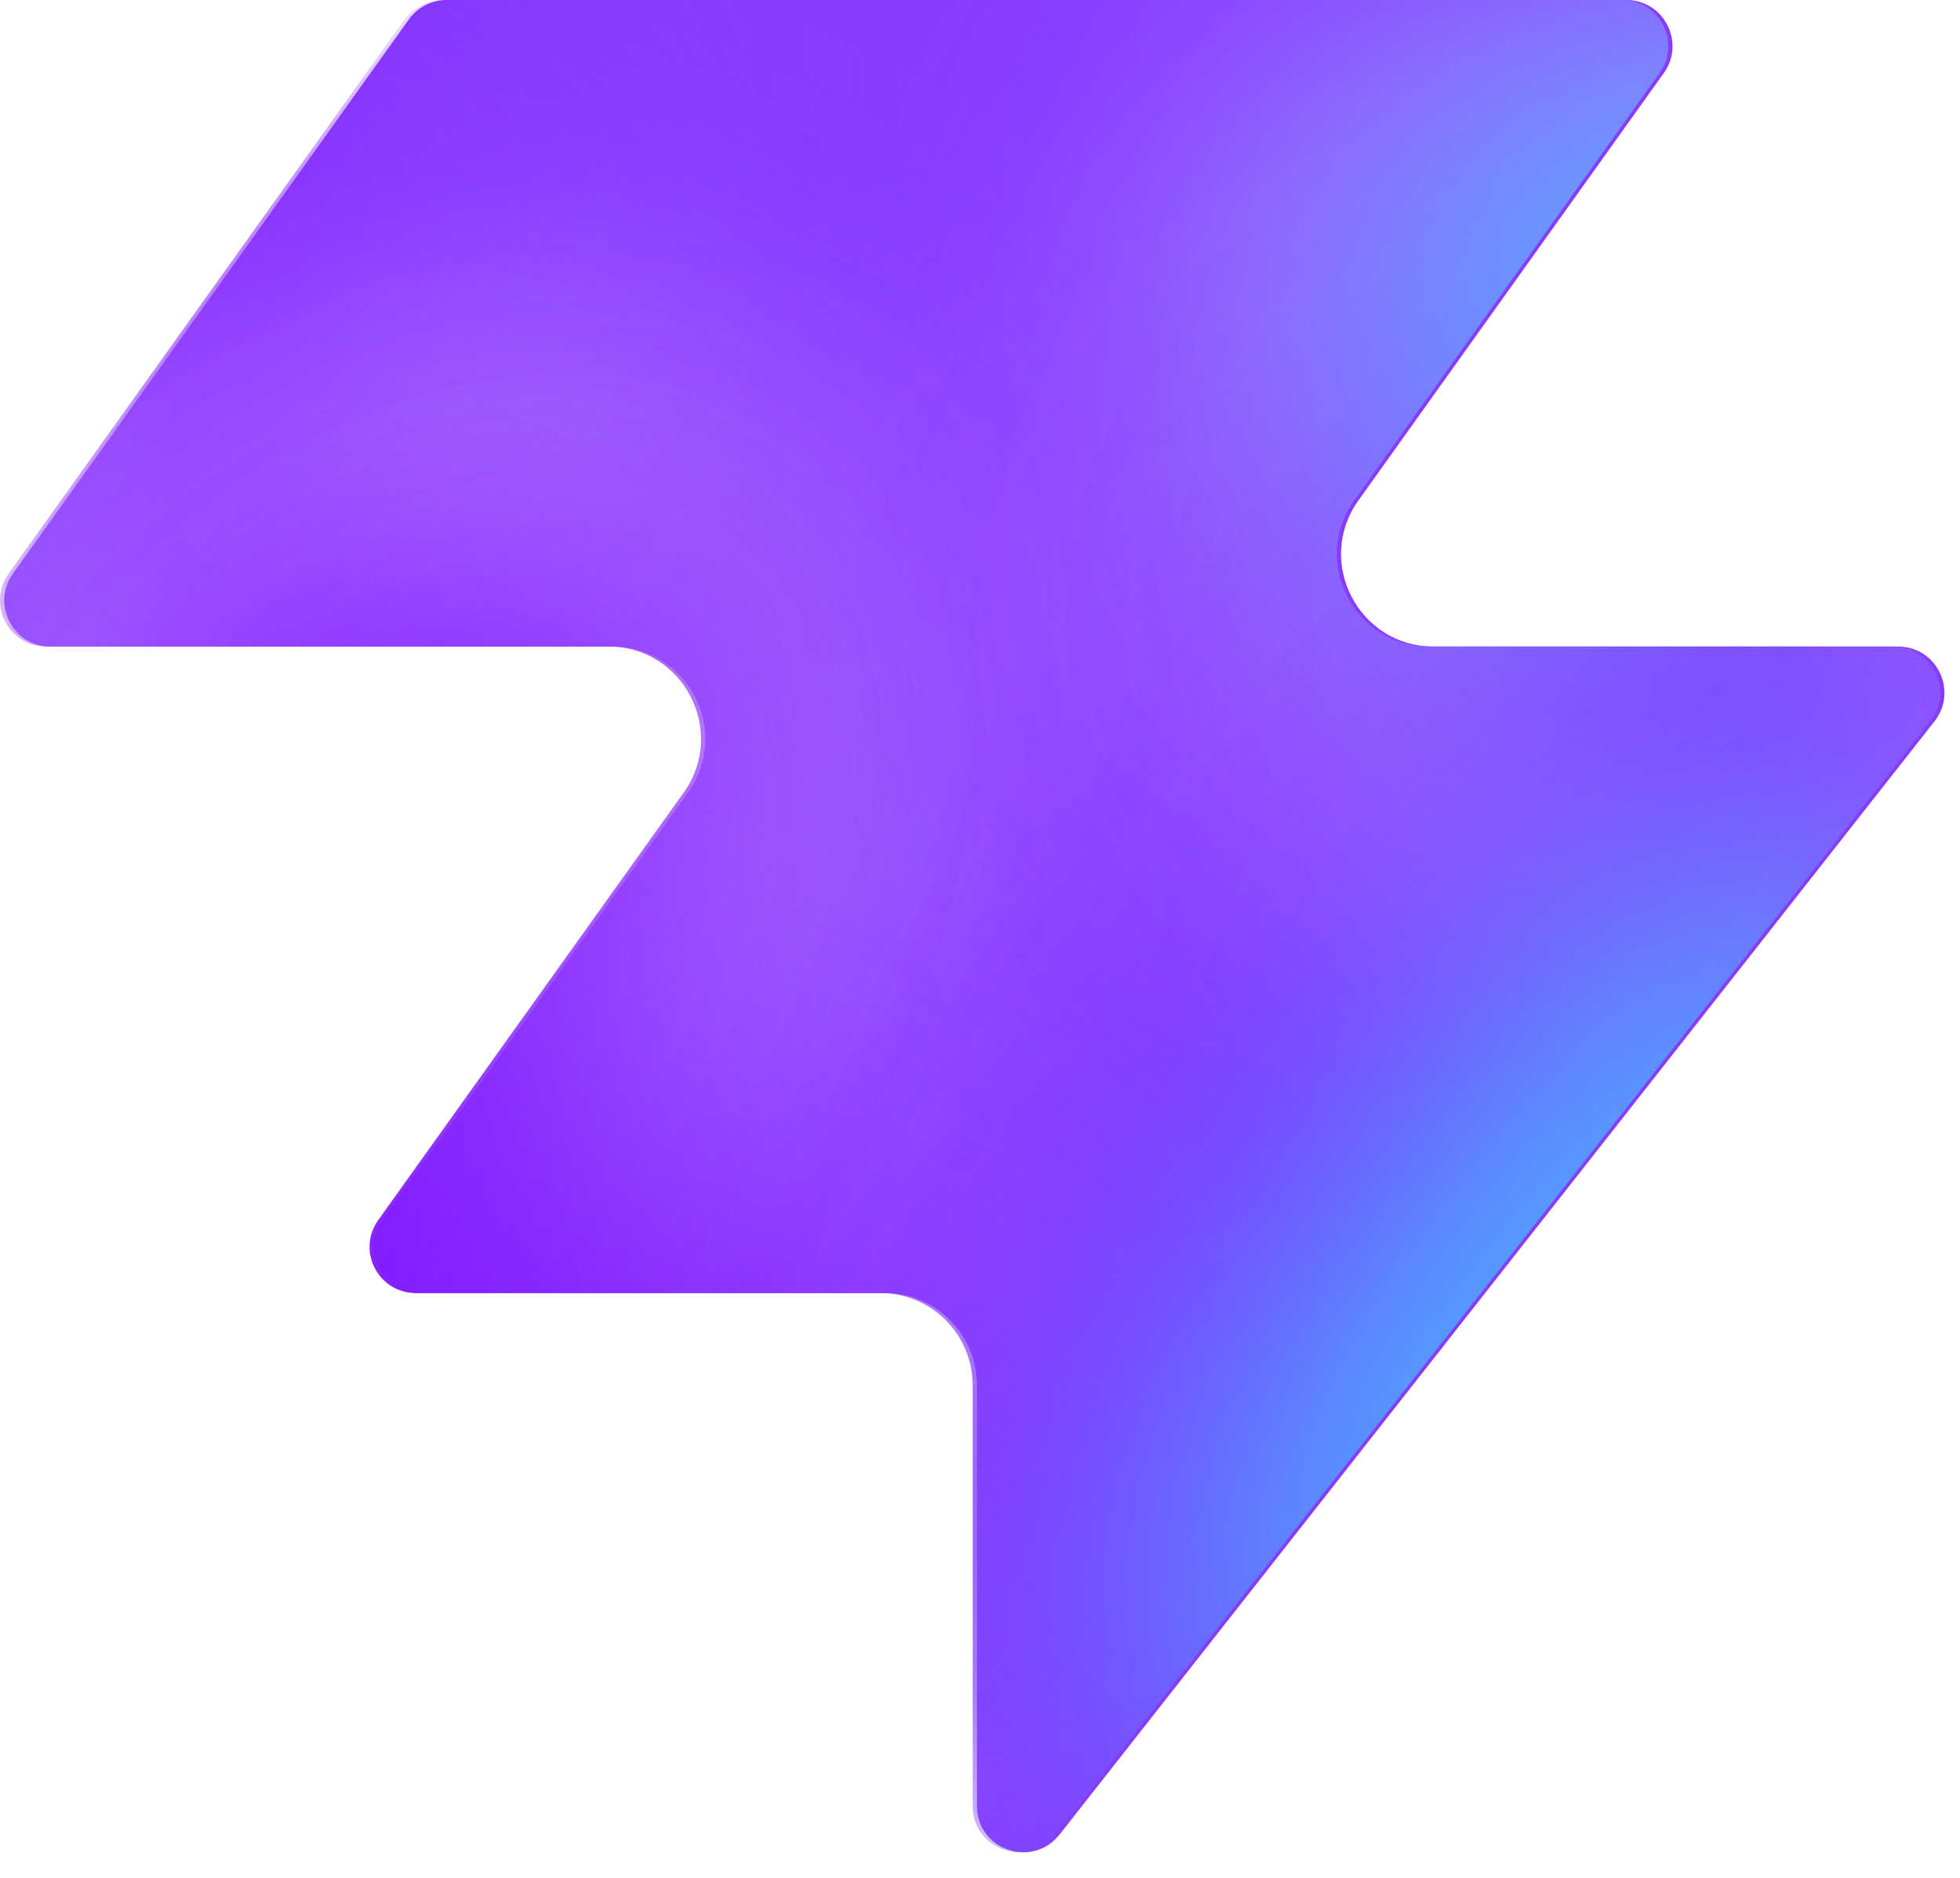
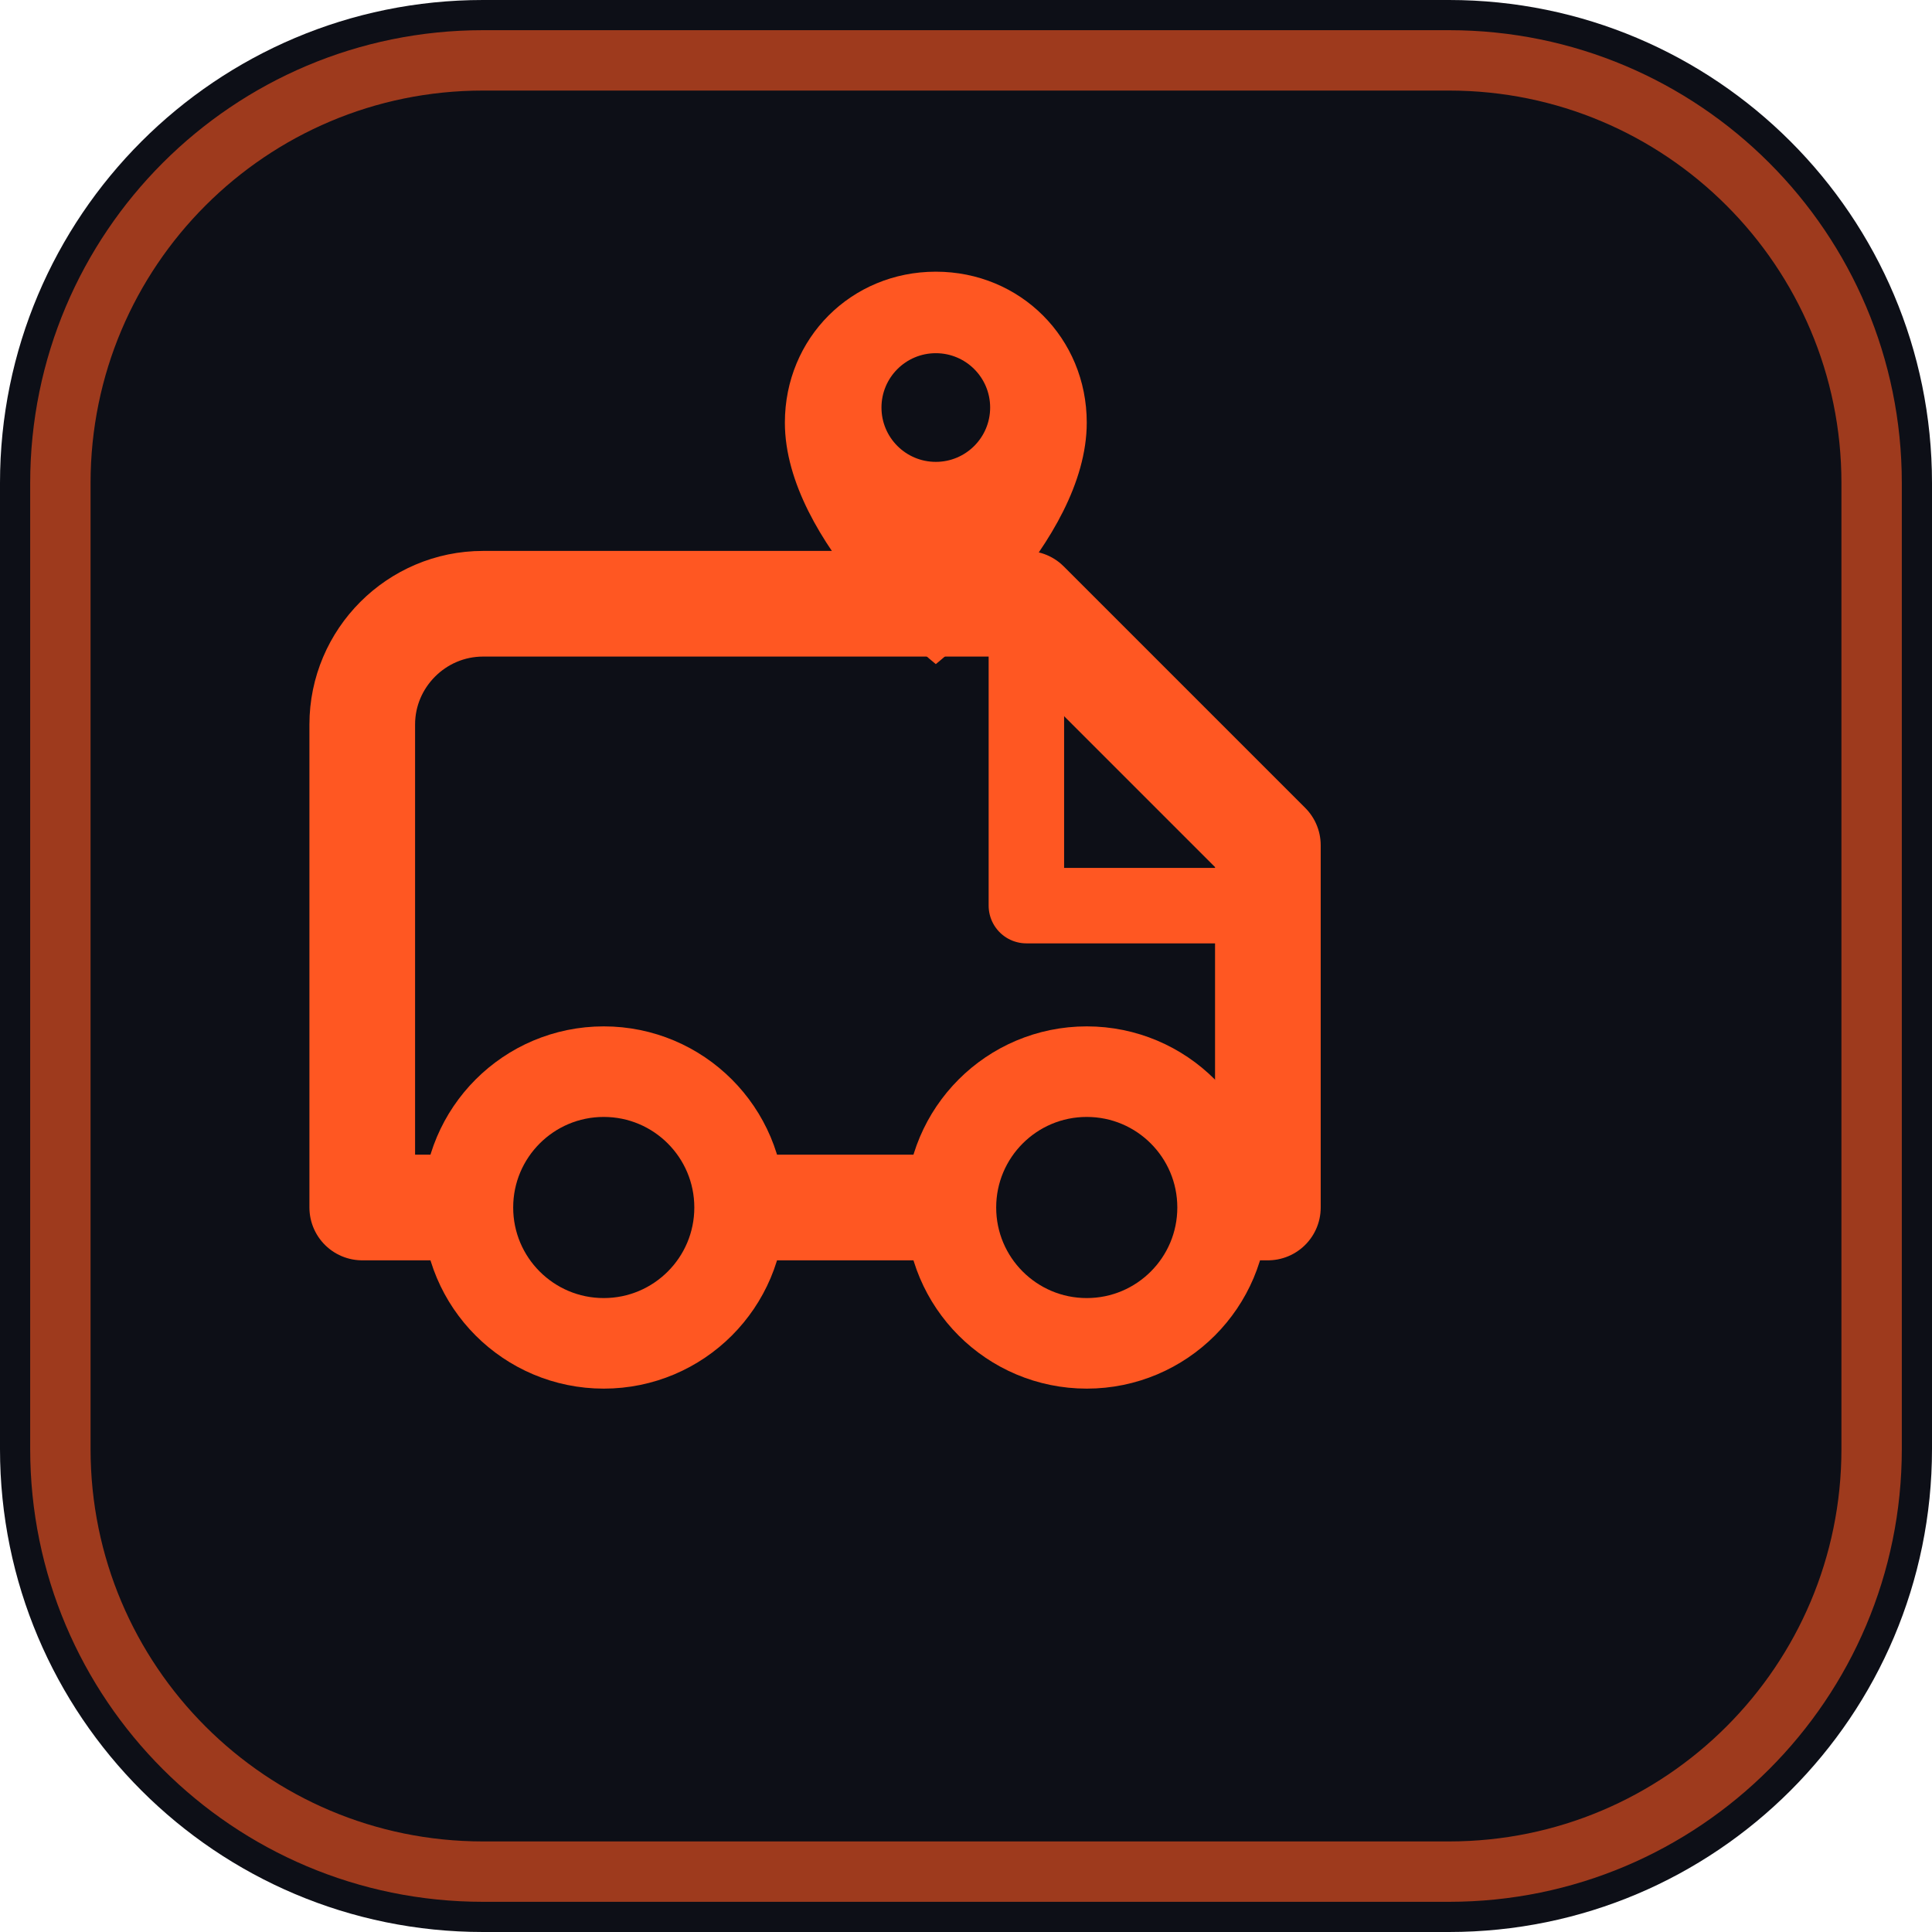
- <svg xmlns="http://www.w3.org/2000/svg" width="48" height="46" fill="none" viewBox="0 0 48 46">
-   <path fill="#863bff" d="M25.946 44.938c-.664.845-2.021.375-2.021-.698V33.937a2.26 2.26 0 0 0-2.262-2.262H10.287c-.92 0-1.456-1.04-.92-1.788l7.48-10.471c1.07-1.497 0-3.578-1.842-3.578H1.237c-.92 0-1.456-1.04-.92-1.788L10.013.474c.214-.297.556-.474.92-.474h28.894c.92 0 1.456 1.04.92 1.788l-7.48 10.471c-1.07 1.498 0 3.579 1.842 3.579h11.377c.943 0 1.473 1.088.89 1.83L25.947 44.94z" style="fill:#863bff;fill:color(display-p3 .525 .23 1);fill-opacity:1" />
-   <mask id="a" width="48" height="46" x="0" y="0" maskUnits="userSpaceOnUse" style="mask-type:alpha">
-     <path fill="#000" d="M25.842 44.938c-.664.844-2.021.375-2.021-.698V33.937a2.26 2.26 0 0 0-2.262-2.262H10.183c-.92 0-1.456-1.04-.92-1.788l7.48-10.471c1.07-1.498 0-3.579-1.842-3.579H1.133c-.92 0-1.456-1.04-.92-1.787L9.91.473c.214-.297.556-.474.92-.474h28.894c.92 0 1.456 1.04.92 1.788l-7.48 10.471c-1.07 1.498 0 3.578 1.842 3.578h11.377c.943 0 1.473 1.088.89 1.832L25.843 44.94z" style="fill:#000;fill-opacity:1" />
-   </mask>
-   <g mask="url(#a)">
-     <g filter="url(#b)">
-       <ellipse cx="5.508" cy="14.704" fill="#ede6ff" rx="5.508" ry="14.704" style="fill:#ede6ff;fill:color(display-p3 .927 .903 1);fill-opacity:1" transform="matrix(.00324 1 1 -.00324 -4.47 31.516)" />
-     </g>
-     <g filter="url(#c)">
-       <ellipse cx="10.399" cy="29.851" fill="#ede6ff" rx="10.399" ry="29.851" style="fill:#ede6ff;fill:color(display-p3 .927 .903 1);fill-opacity:1" transform="matrix(.00324 1 1 -.00324 -39.328 7.883)" />
-     </g>
-     <g filter="url(#d)">
-       <ellipse cx="5.508" cy="30.487" fill="#7e14ff" rx="5.508" ry="30.487" style="fill:#7e14ff;fill:color(display-p3 .492 .077 1);fill-opacity:1" transform="rotate(89.814 -25.913 -14.639)scale(1 -1)" />
-     </g>
-     <g filter="url(#e)">
-       <ellipse cx="5.508" cy="30.599" fill="#7e14ff" rx="5.508" ry="30.599" style="fill:#7e14ff;fill:color(display-p3 .492 .077 1);fill-opacity:1" transform="rotate(89.814 -32.644 -3.334)scale(1 -1)" />
-     </g>
-     <g filter="url(#f)">
-       <ellipse cx="5.508" cy="30.599" fill="#7e14ff" rx="5.508" ry="30.599" style="fill:#7e14ff;fill:color(display-p3 .492 .077 1);fill-opacity:1" transform="matrix(.00324 1 1 -.00324 -34.34 30.47)" />
-     </g>
-     <g filter="url(#g)">
-       <ellipse cx="14.072" cy="22.078" fill="#ede6ff" rx="14.072" ry="22.078" style="fill:#ede6ff;fill:color(display-p3 .927 .903 1);fill-opacity:1" transform="rotate(93.35 24.506 48.493)scale(-1 1)" />
-     </g>
-     <g filter="url(#h)">
-       <ellipse cx="3.47" cy="21.501" fill="#7e14ff" rx="3.47" ry="21.501" style="fill:#7e14ff;fill:color(display-p3 .492 .077 1);fill-opacity:1" transform="rotate(89.009 28.708 47.59)scale(-1 1)" />
-     </g>
-     <g filter="url(#i)">
-       <ellipse cx="3.47" cy="21.501" fill="#7e14ff" rx="3.47" ry="21.501" style="fill:#7e14ff;fill:color(display-p3 .492 .077 1);fill-opacity:1" transform="rotate(89.009 28.708 47.59)scale(-1 1)" />
-     </g>
-     <g filter="url(#j)">
-       <ellipse cx=".387" cy="8.972" fill="#7e14ff" rx="4.407" ry="29.108" style="fill:#7e14ff;fill:color(display-p3 .492 .077 1);fill-opacity:1" transform="rotate(39.51 .387 8.972)" />
-     </g>
-     <g filter="url(#k)">
-       <ellipse cx="47.523" cy="-6.092" fill="#7e14ff" rx="4.407" ry="29.108" style="fill:#7e14ff;fill:color(display-p3 .492 .077 1);fill-opacity:1" transform="rotate(37.892 47.523 -6.092)" />
-     </g>
-     <g filter="url(#l)">
-       <ellipse cx="41.412" cy="6.333" fill="#47bfff" rx="5.971" ry="9.665" style="fill:#47bfff;fill:color(display-p3 .28 .748 1);fill-opacity:1" transform="rotate(37.892 41.412 6.333)" />
-     </g>
-     <g filter="url(#m)">
-       <ellipse cx="-1.879" cy="38.332" fill="#7e14ff" rx="4.407" ry="29.108" style="fill:#7e14ff;fill:color(display-p3 .492 .077 1);fill-opacity:1" transform="rotate(37.892 -1.88 38.332)" />
-     </g>
-     <g filter="url(#n)">
-       <ellipse cx="-1.879" cy="38.332" fill="#7e14ff" rx="4.407" ry="29.108" style="fill:#7e14ff;fill:color(display-p3 .492 .077 1);fill-opacity:1" transform="rotate(37.892 -1.88 38.332)" />
-     </g>
-     <g filter="url(#o)">
-       <ellipse cx="35.651" cy="29.907" fill="#7e14ff" rx="4.407" ry="29.108" style="fill:#7e14ff;fill:color(display-p3 .492 .077 1);fill-opacity:1" transform="rotate(37.892 35.651 29.907)" />
-     </g>
-     <g filter="url(#p)">
-       <ellipse cx="38.418" cy="32.4" fill="#47bfff" rx="5.971" ry="15.297" style="fill:#47bfff;fill:color(display-p3 .28 .748 1);fill-opacity:1" transform="rotate(37.892 38.418 32.4)" />
-     </g>
-   </g>
-   <defs>
-     <filter id="b" width="60.045" height="41.654" x="-19.77" y="16.149" color-interpolation-filters="sRGB" filterUnits="userSpaceOnUse">
-       <feFlood flood-opacity="0" result="BackgroundImageFix" />
-       <feBlend in="SourceGraphic" in2="BackgroundImageFix" result="shape" />
-       <feGaussianBlur result="effect1_foregroundBlur_2002_17158" stdDeviation="7.659" />
-     </filter>
-     <filter id="c" width="90.34" height="51.437" x="-54.613" y="-7.533" color-interpolation-filters="sRGB" filterUnits="userSpaceOnUse">
-       <feFlood flood-opacity="0" result="BackgroundImageFix" />
-       <feBlend in="SourceGraphic" in2="BackgroundImageFix" result="shape" />
-       <feGaussianBlur result="effect1_foregroundBlur_2002_17158" stdDeviation="7.659" />
-     </filter>
-     <filter id="d" width="79.355" height="29.4" x="-49.64" y="2.03" color-interpolation-filters="sRGB" filterUnits="userSpaceOnUse">
-       <feFlood flood-opacity="0" result="BackgroundImageFix" />
-       <feBlend in="SourceGraphic" in2="BackgroundImageFix" result="shape" />
-       <feGaussianBlur result="effect1_foregroundBlur_2002_17158" stdDeviation="4.596" />
-     </filter>
-     <filter id="e" width="79.579" height="29.4" x="-45.045" y="20.029" color-interpolation-filters="sRGB" filterUnits="userSpaceOnUse">
-       <feFlood flood-opacity="0" result="BackgroundImageFix" />
-       <feBlend in="SourceGraphic" in2="BackgroundImageFix" result="shape" />
-       <feGaussianBlur result="effect1_foregroundBlur_2002_17158" stdDeviation="4.596" />
-     </filter>
-     <filter id="f" width="79.579" height="29.4" x="-43.513" y="21.178" color-interpolation-filters="sRGB" filterUnits="userSpaceOnUse">
-       <feFlood flood-opacity="0" result="BackgroundImageFix" />
-       <feBlend in="SourceGraphic" in2="BackgroundImageFix" result="shape" />
-       <feGaussianBlur result="effect1_foregroundBlur_2002_17158" stdDeviation="4.596" />
-     </filter>
-     <filter id="g" width="74.749" height="58.852" x="15.756" y="-17.901" color-interpolation-filters="sRGB" filterUnits="userSpaceOnUse">
-       <feFlood flood-opacity="0" result="BackgroundImageFix" />
-       <feBlend in="SourceGraphic" in2="BackgroundImageFix" result="shape" />
-       <feGaussianBlur result="effect1_foregroundBlur_2002_17158" stdDeviation="7.659" />
-     </filter>
-     <filter id="h" width="61.377" height="25.362" x="23.548" y="2.284" color-interpolation-filters="sRGB" filterUnits="userSpaceOnUse">
-       <feFlood flood-opacity="0" result="BackgroundImageFix" />
-       <feBlend in="SourceGraphic" in2="BackgroundImageFix" result="shape" />
-       <feGaussianBlur result="effect1_foregroundBlur_2002_17158" stdDeviation="4.596" />
-     </filter>
-     <filter id="i" width="61.377" height="25.362" x="23.548" y="2.284" color-interpolation-filters="sRGB" filterUnits="userSpaceOnUse">
-       <feFlood flood-opacity="0" result="BackgroundImageFix" />
-       <feBlend in="SourceGraphic" in2="BackgroundImageFix" result="shape" />
-       <feGaussianBlur result="effect1_foregroundBlur_2002_17158" stdDeviation="4.596" />
-     </filter>
-     <filter id="j" width="56.045" height="63.649" x="-27.636" y="-22.853" color-interpolation-filters="sRGB" filterUnits="userSpaceOnUse">
-       <feFlood flood-opacity="0" result="BackgroundImageFix" />
-       <feBlend in="SourceGraphic" in2="BackgroundImageFix" result="shape" />
-       <feGaussianBlur result="effect1_foregroundBlur_2002_17158" stdDeviation="4.596" />
-     </filter>
-     <filter id="k" width="54.814" height="64.646" x="20.116" y="-38.415" color-interpolation-filters="sRGB" filterUnits="userSpaceOnUse">
-       <feFlood flood-opacity="0" result="BackgroundImageFix" />
-       <feBlend in="SourceGraphic" in2="BackgroundImageFix" result="shape" />
-       <feGaussianBlur result="effect1_foregroundBlur_2002_17158" stdDeviation="4.596" />
-     </filter>
-     <filter id="l" width="33.541" height="35.313" x="24.641" y="-11.323" color-interpolation-filters="sRGB" filterUnits="userSpaceOnUse">
-       <feFlood flood-opacity="0" result="BackgroundImageFix" />
-       <feBlend in="SourceGraphic" in2="BackgroundImageFix" result="shape" />
-       <feGaussianBlur result="effect1_foregroundBlur_2002_17158" stdDeviation="4.596" />
-     </filter>
-     <filter id="m" width="54.814" height="64.646" x="-29.286" y="6.009" color-interpolation-filters="sRGB" filterUnits="userSpaceOnUse">
-       <feFlood flood-opacity="0" result="BackgroundImageFix" />
-       <feBlend in="SourceGraphic" in2="BackgroundImageFix" result="shape" />
-       <feGaussianBlur result="effect1_foregroundBlur_2002_17158" stdDeviation="4.596" />
-     </filter>
-     <filter id="n" width="54.814" height="64.646" x="-29.286" y="6.009" color-interpolation-filters="sRGB" filterUnits="userSpaceOnUse">
-       <feFlood flood-opacity="0" result="BackgroundImageFix" />
-       <feBlend in="SourceGraphic" in2="BackgroundImageFix" result="shape" />
-       <feGaussianBlur result="effect1_foregroundBlur_2002_17158" stdDeviation="4.596" />
-     </filter>
-     <filter id="o" width="54.814" height="64.646" x="8.244" y="-2.416" color-interpolation-filters="sRGB" filterUnits="userSpaceOnUse">
-       <feFlood flood-opacity="0" result="BackgroundImageFix" />
-       <feBlend in="SourceGraphic" in2="BackgroundImageFix" result="shape" />
-       <feGaussianBlur result="effect1_foregroundBlur_2002_17158" stdDeviation="4.596" />
-     </filter>
-     <filter id="p" width="39.409" height="43.623" x="18.713" y="10.588" color-interpolation-filters="sRGB" filterUnits="userSpaceOnUse">
-       <feFlood flood-opacity="0" result="BackgroundImageFix" />
-       <feBlend in="SourceGraphic" in2="BackgroundImageFix" result="shape" />
-       <feGaussianBlur result="effect1_foregroundBlur_2002_17158" stdDeviation="4.596" />
-     </filter>
-   </defs>
+ <svg xmlns="http://www.w3.org/2000/svg" viewBox="0 0 64 64" width="64" height="64">
+   <rect width="64" height="64" rx="16" fill="#0D0F17" />
+   <rect width="60" height="60" x="2" y="2" rx="14" fill="none" stroke="#FF5722" stroke-width="2" opacity="0.6" />
+   <path d="M12 40 L12 24 C12 21.8 13.8 20 16 20 L34 20 L42 28 L42 40 Z" fill="none" stroke="#FF5722" stroke-width="3.5" stroke-linejoin="round" stroke-linecap="round" />
+   <circle cx="20" cy="40" r="4.5" fill="#0D0F17" stroke="#FF5722" stroke-width="3" />
+   <circle cx="36" cy="40" r="4.5" fill="#0D0F17" stroke="#FF5722" stroke-width="3" />
+   <path d="M34 20 L34 30 L42 30" fill="none" stroke="#FF5722" stroke-width="2.5" stroke-linejoin="round" />
+   <path d="M26 14 C26 11.2 28.2 9 31 9 C33.8 9 36 11.2 36 14 C36 18 31 22 31 22 C31 22 26 18 26 14 Z" fill="#FF5722" />
+   <circle cx="31" cy="13.5" r="1.8" fill="#0D0F17" />
</svg>
